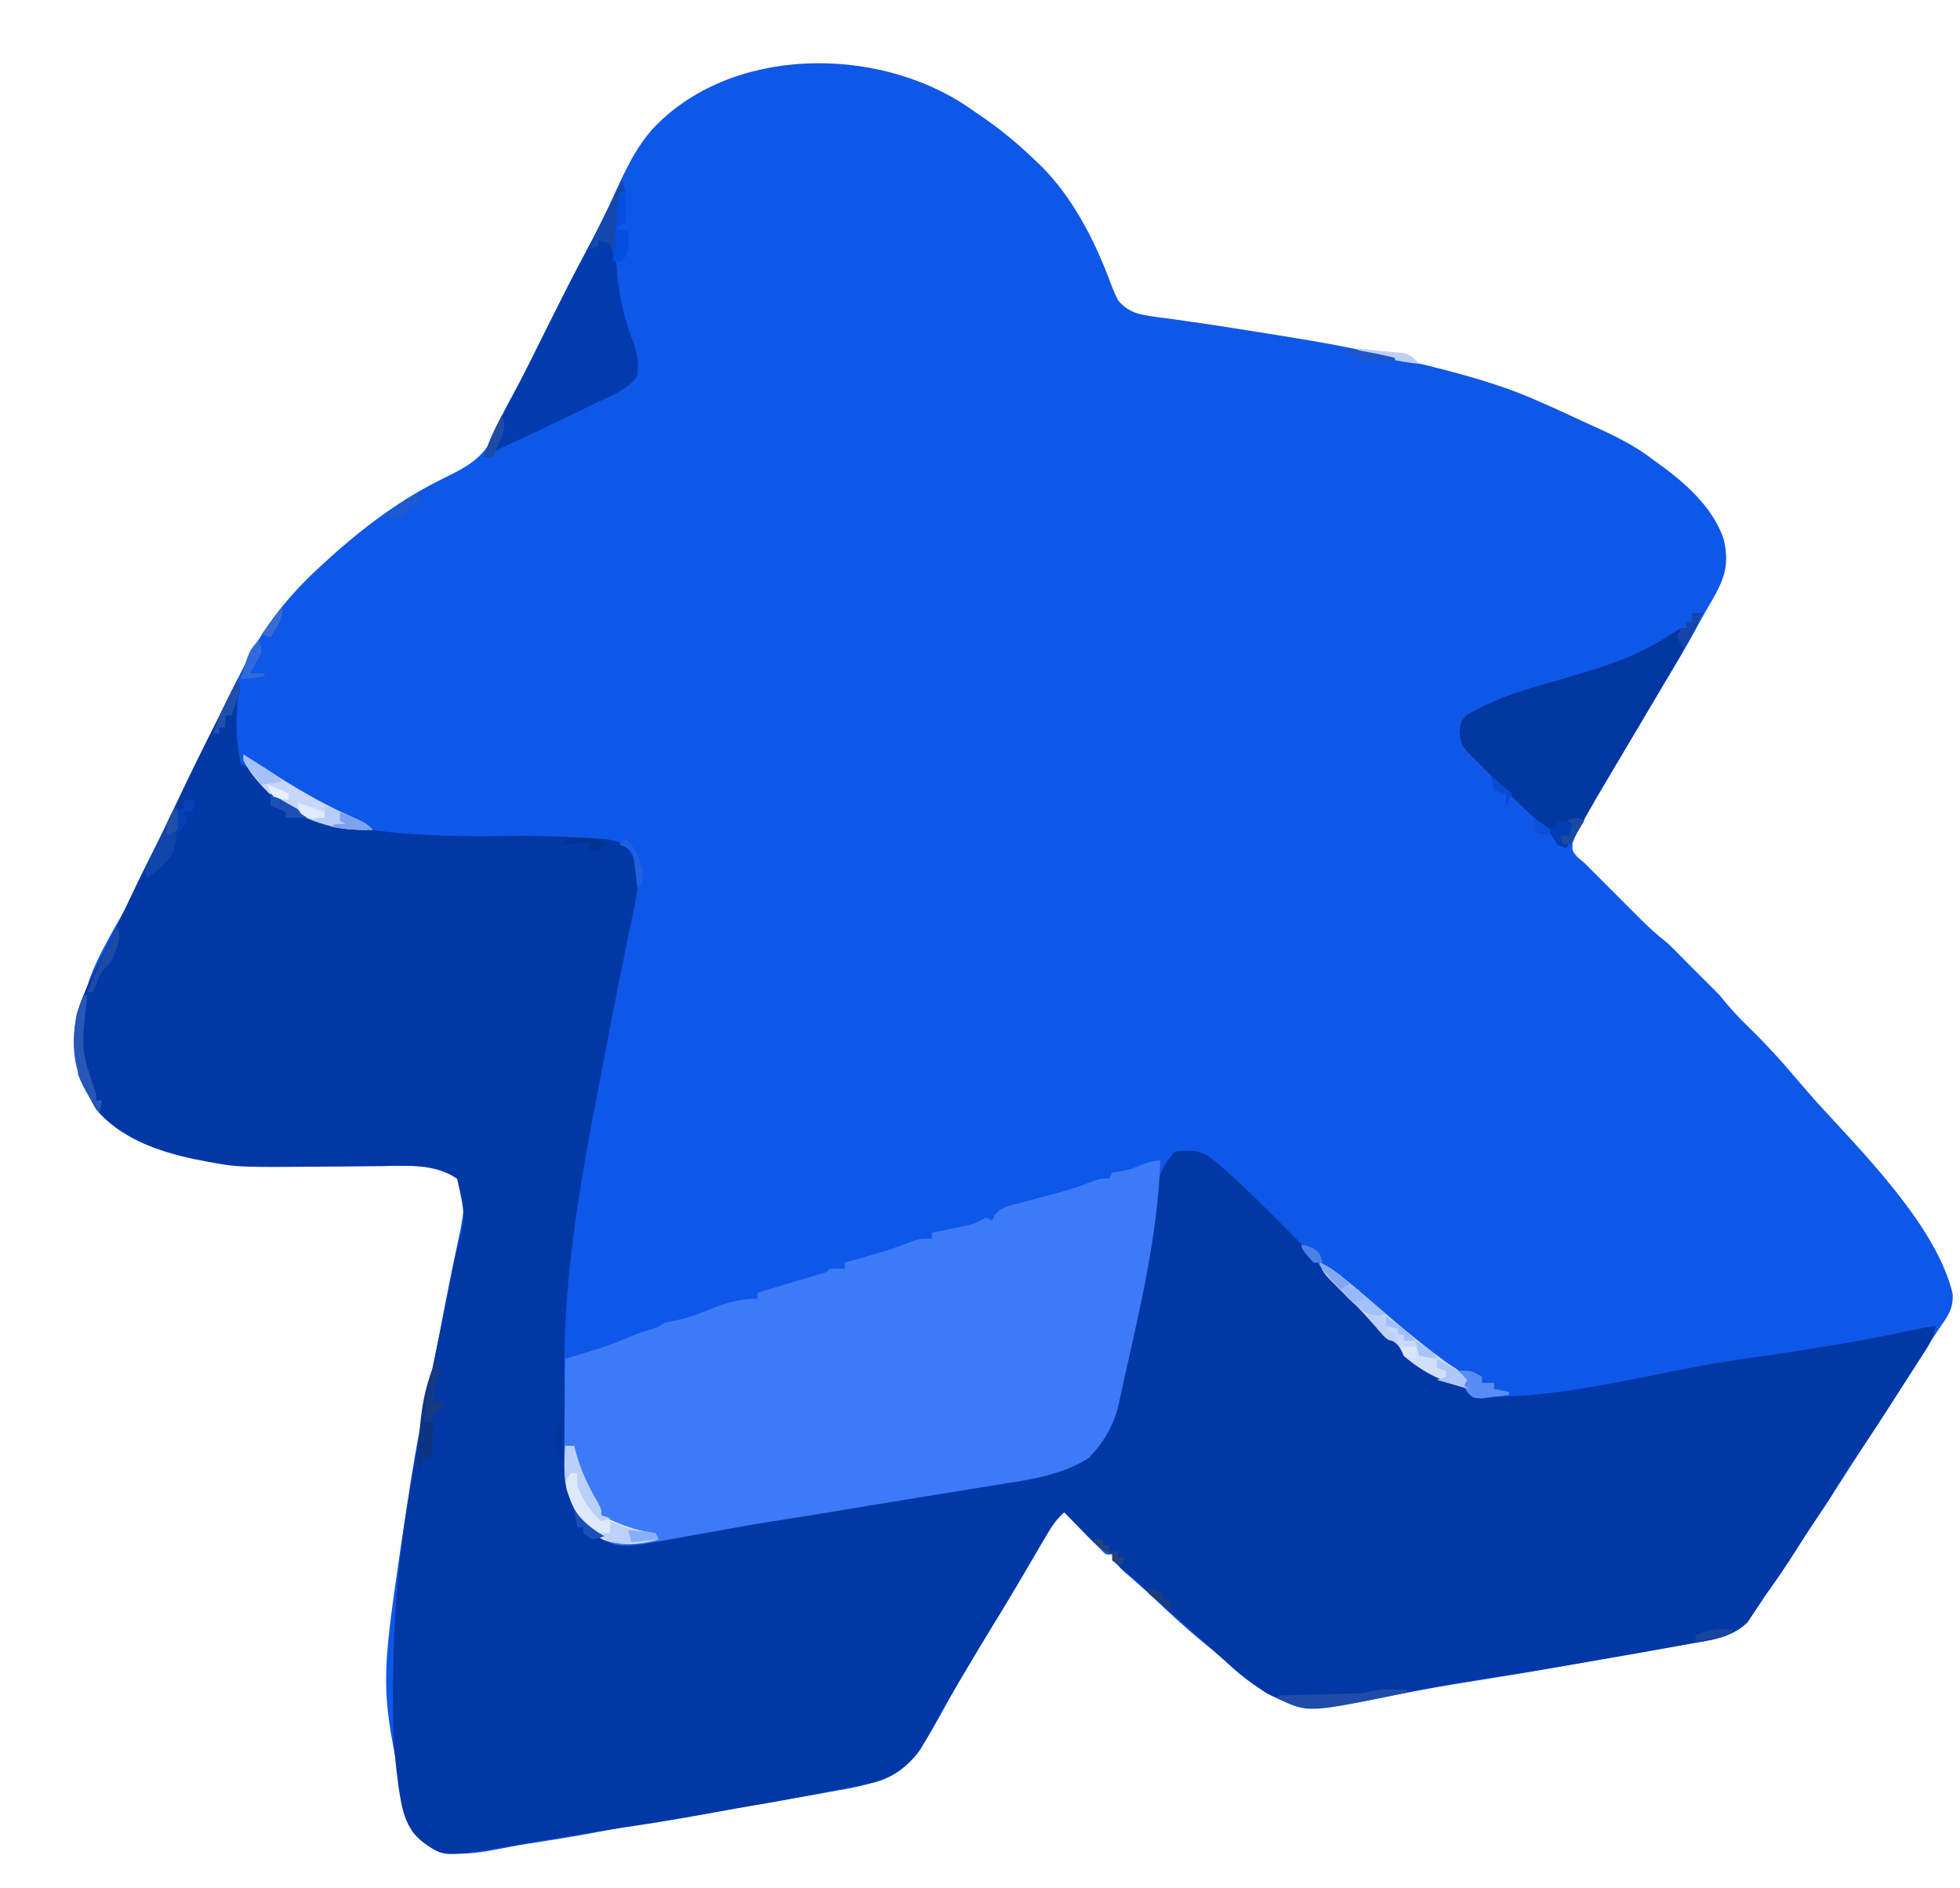
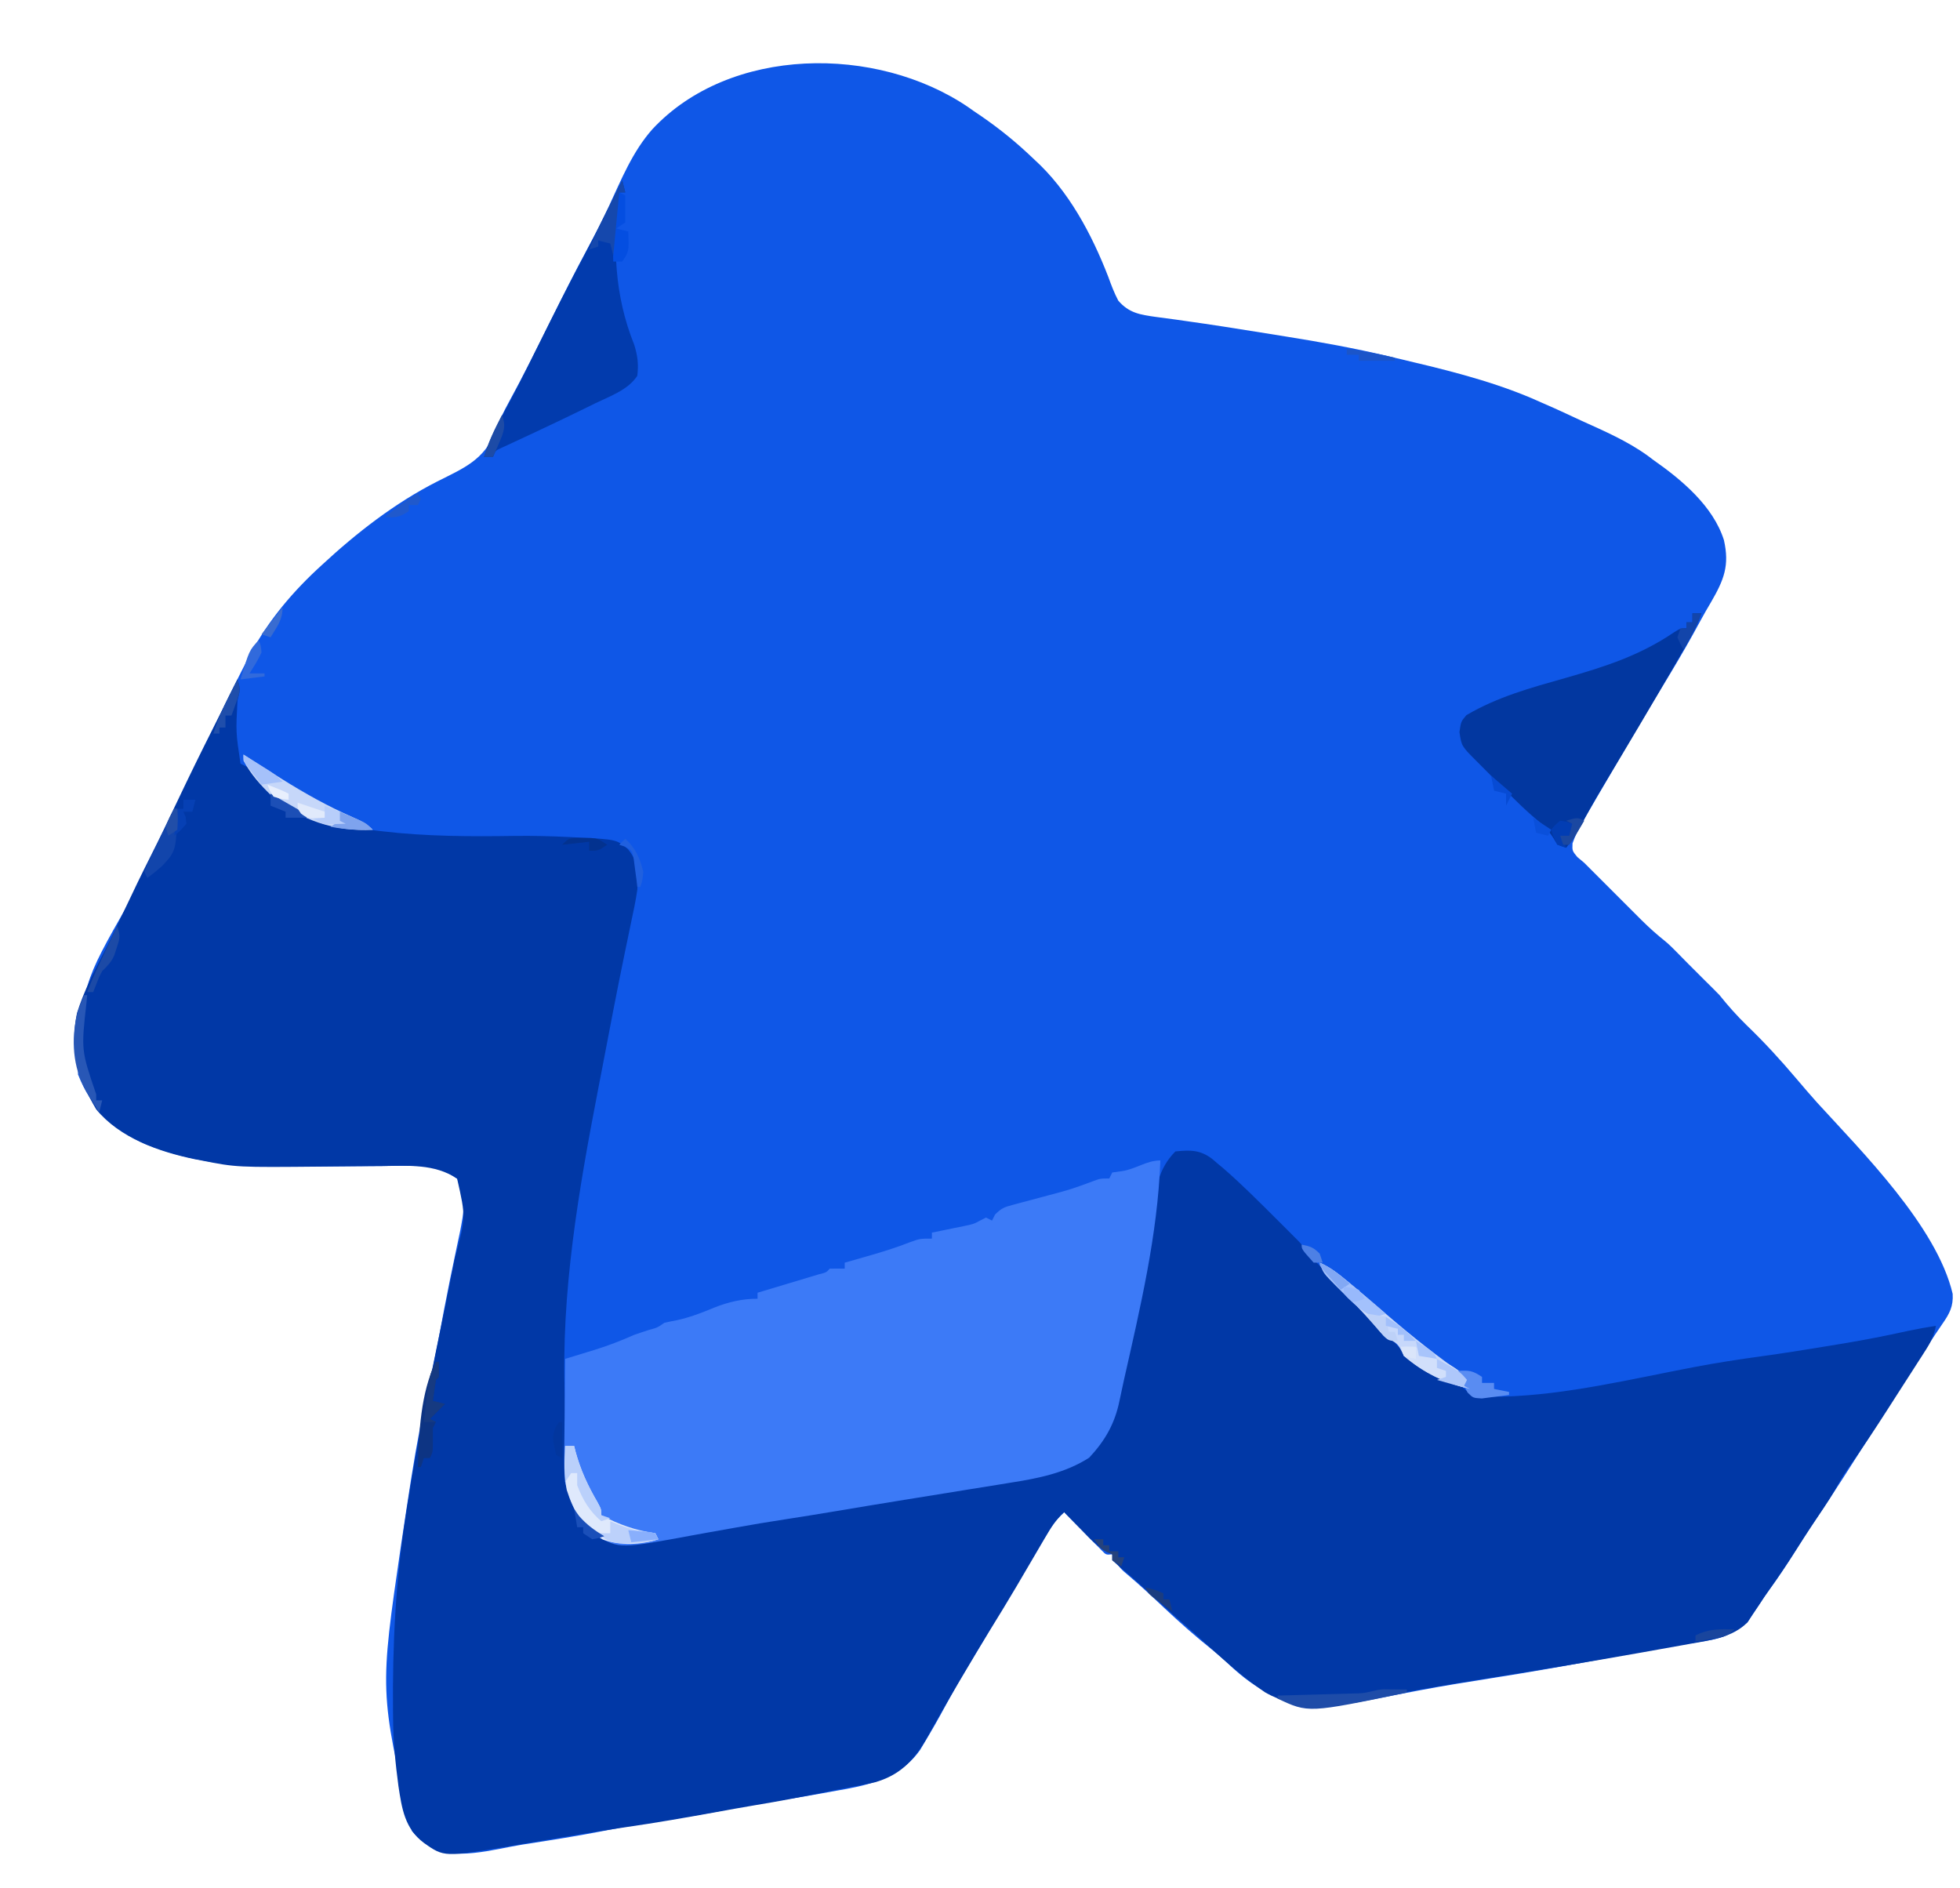
<svg xmlns="http://www.w3.org/2000/svg" version="1.1" width="652" height="628">
  <path d="M217 43 C210.404 50.445 206.695 59.679 202.547 68.609 C200.298 73.425 197.893 78.133 195.375 82.812 C191.086 90.797 187.019 98.877 183 107 C178.527 116.04 174.036 125.064 169.191 133.912 C167.49 137.04 166.004 139.989 164.801 143.352 C161.26 152.968 154.11 155.782 145.449 160.156 C131.321 167.335 118.589 177.255 107 188 C106.5 188.461 106.001 188.922 105.486 189.397 C95.918 198.329 87.89 208.291 82 220 C81.419 221.137 80.837 222.274 80.238 223.445 C76.129 231.539 72.218 239.722 68.354 247.936 C65.989 252.95 63.562 257.926 61.062 262.875 C57.949 269.04 54.955 275.257 52 281.5 C49.045 287.743 46.051 293.959 42.938 300.125 C27.381 327.398 27.381 327.398 25.941 357.379 C30.367 368.464 37.302 375.38 48.082 380.449 C63.649 386.718 78.822 388.188 95.445 388.027 C98.012 388.015 100.578 388.002 103.145 387.99 C107.145 387.965 111.145 387.938 115.145 387.904 C119.037 387.874 122.928 387.856 126.82 387.84 C128.008 387.826 129.196 387.813 130.419 387.799 C145.664 387.753 145.664 387.753 152.062 392.062 C155.529 397.318 154.198 403.498 153.082 409.434 C152.667 411.437 152.244 413.438 151.812 415.438 C151.35 417.656 150.89 419.875 150.43 422.094 C150.192 423.231 149.955 424.368 149.71 425.539 C148.352 432.158 147.117 438.8 145.876 445.441 C144.864 450.779 143.766 456.087 142.559 461.384 C140.333 471.166 138.511 480.968 136.938 490.875 C136.81 491.675 136.683 492.475 136.552 493.3 C135.673 498.863 134.828 504.43 134 510 C133.815 511.23 133.63 512.461 133.439 513.729 C126.279 562.62 126.279 562.62 137 609 C138.651 610.878 138.651 610.878 140.5 612.312 C141.088 612.804 141.676 613.295 142.281 613.801 C150.337 619.421 164.539 615.047 173.593 613.601 C176.163 613.191 178.735 612.793 181.307 612.396 C190.101 611.027 198.822 609.476 207.54 607.681 C213.02 606.602 218.536 605.803 224.062 605 C232.112 603.8 240.034 602.451 247.969 600.641 C251.057 599.988 254.12 599.535 257.25 599.125 C264.329 598.158 271.35 596.921 278.375 595.625 C279.493 595.428 280.611 595.231 281.763 595.028 C291.385 593.217 300.111 590.462 306.027 582.152 C306.658 581.091 307.288 580.031 307.938 578.938 C308.282 578.362 308.626 577.787 308.981 577.195 C311.574 572.828 313.998 568.377 316.398 563.902 C318.564 559.978 320.876 556.148 323.196 552.314 C326.067 547.565 328.898 542.793 331.713 538.01 C336.476 529.92 341.261 521.843 346.125 513.812 C346.574 513.064 347.023 512.316 347.486 511.546 C347.906 510.856 348.325 510.167 348.758 509.457 C349.12 508.859 349.483 508.26 349.856 507.644 C351.08 505.885 352.445 504.469 354 503 C354.414 503.424 354.827 503.848 355.253 504.285 C357.122 506.195 358.998 508.098 360.875 510 C361.526 510.668 362.177 511.335 362.848 512.023 C363.473 512.655 364.098 513.287 364.742 513.938 C365.318 514.524 365.894 515.111 366.488 515.715 C367.923 517.216 367.923 517.216 370 517 C370.264 517.601 370.529 518.201 370.801 518.82 C372.063 521.115 373.173 522.229 375.188 523.875 C379.369 527.403 383.338 531.118 387.312 534.875 C392.558 539.811 397.889 544.5 403.527 548.984 C405.93 550.943 408.177 553.006 410.438 555.125 C420.772 564.45 430.212 567.557 443.837 567.126 C449.029 566.824 454.104 565.812 459.193 564.779 C462.75 564.058 466.317 563.389 469.883 562.711 C470.626 562.568 471.369 562.426 472.135 562.279 C479.808 560.819 487.514 559.586 495.229 558.368 C509.143 556.172 523 553.771 536.834 551.116 C542.822 549.968 548.807 548.845 554.82 547.84 C555.871 547.664 556.922 547.488 558.004 547.307 C559.918 546.991 561.833 546.682 563.75 546.38 C573.386 544.891 573.386 544.891 581.285 539.652 C581.872 538.756 582.458 537.861 583.062 536.938 C583.722 535.957 584.383 534.976 585.062 533.965 C585.702 532.986 586.341 532.008 587 531 C588.183 529.33 589.37 527.663 590.562 526 C593.567 521.691 596.392 517.284 599.191 512.84 C601.046 509.927 602.952 507.055 604.875 504.188 C610.455 495.849 615.847 487.391 621.227 478.922 C628.181 467.973 635.177 457.055 642.258 446.188 C642.727 445.466 643.196 444.745 643.679 444.002 C644.514 442.736 645.363 441.479 646.229 440.235 C648.519 436.943 649.816 434.504 649.559 430.367 C644.26 407.912 619.443 383.168 604.449 366.734 C602.103 364.115 599.822 361.452 597.55 358.769 C592.29 352.555 586.876 346.646 581 341 C577.733 337.805 574.851 334.564 572 331 C570.356 329.311 568.686 327.647 567 326 C565.832 324.835 564.665 323.668 563.5 322.5 C562.903 321.904 562.306 321.309 561.691 320.695 C560.264 319.265 558.849 317.821 557.438 316.375 C554.97 313.909 554.97 313.909 552 311.5 C549.162 309.135 546.592 306.621 544 304 C542.645 302.644 541.29 301.288 539.934 299.934 C535.622 295.622 531.311 291.311 527 287 C526.238 286.362 525.476 285.724 524.692 285.067 C523 283 523 283 523.102 280.53 C523.999 278.002 525.022 275.833 526.371 273.516 C527.101 272.251 527.101 272.251 527.845 270.96 C528.371 270.066 528.896 269.171 529.438 268.25 C529.982 267.312 530.526 266.374 531.087 265.407 C532.717 262.601 534.358 259.8 536 257 C536.831 255.573 537.662 254.146 538.492 252.719 C542.195 246.374 545.956 240.066 549.746 233.773 C550.407 232.675 551.068 231.578 551.749 230.446 C553.046 228.293 554.346 226.141 555.648 223.991 C559.133 218.211 562.475 212.382 565.674 206.438 C566.784 204.398 567.928 202.393 569.117 200.398 C573.494 192.87 575.384 188.124 573.469 179.648 C569.871 168.316 559.44 159.608 550 153 C549.353 152.514 548.706 152.028 548.039 151.527 C541.223 146.631 533.577 143.344 525.965 139.895 C524.334 139.152 522.711 138.391 521.09 137.625 C518.413 136.367 515.715 135.174 513 134 C511.818 133.479 510.636 132.958 509.418 132.422 C494.815 126.242 479.392 122.642 464 119 C463.309 118.836 462.618 118.671 461.906 118.502 C450.59 115.831 439.227 113.753 427.745 111.935 C424.935 111.49 422.126 111.036 419.318 110.581 C411.088 109.253 402.857 107.956 394.602 106.801 C393.4 106.629 392.199 106.458 390.961 106.281 C388.809 105.979 386.656 105.69 384.5 105.418 C379.319 104.69 375.562 104.148 372 100 C370.649 97.456 369.665 94.831 368.688 92.125 C363.162 77.86 355.466 63.374 344 53 C342.923 51.987 342.923 51.987 341.824 50.953 C336.204 45.744 330.389 41.22 324 37 C323.38 36.56 322.76 36.121 322.121 35.668 C291.55 14.869 242.764 15.293 217 43 Z" fill="#0F57E7" transform="translate(0,0)" />
  <path d="M0 0 C1.11 3.33 0.82 3.782 0 7 C-0.552 17.592 -0.552 17.592 1 28 C2.329 28.675 3.663 29.34 5 30 C6.605 31.734 6.605 31.734 8.188 33.75 C18.084 45.373 31.378 48.579 46 50.25 C46.709 50.335 47.418 50.42 48.148 50.508 C62.852 52.244 77.411 52.27 92.193 52.048 C98.369 51.967 104.519 52.139 110.688 52.438 C111.548 52.477 112.408 52.517 113.294 52.557 C126.09 53.229 126.09 53.229 129.875 56.438 C133.515 60.827 133.342 64.47 133 70 C132.476 73.641 131.714 77.218 130.938 80.812 C130.473 83.053 130.009 85.294 129.547 87.535 C129.296 88.739 129.045 89.943 128.787 91.184 C126.231 103.577 123.856 116.006 121.49 128.436 C120.988 131.065 120.479 133.692 119.97 136.319 C113.511 169.746 107.534 204.165 108.906 238.351 C109.017 241.465 109.056 244.579 109.098 247.695 C109.146 250.026 109.197 252.357 109.25 254.688 C109.264 255.752 109.278 256.816 109.292 257.912 C109.575 266.78 111.251 276.648 118 283 C124.118 287.55 132.127 286.631 139.353 285.695 C145.825 284.7 152.255 283.47 158.688 282.25 C162.482 281.541 166.278 280.839 170.074 280.141 C171.038 279.963 172.002 279.785 172.995 279.602 C182.387 277.89 191.816 276.453 201.255 275.027 C211.764 273.437 222.255 271.728 232.746 270.018 C235.147 269.627 237.548 269.239 239.949 268.852 C243.504 268.279 247.059 267.701 250.613 267.121 C252.195 266.868 252.195 266.868 253.808 266.609 C272.312 264.246 272.312 264.246 286.812 253.688 C290.786 247.993 292.423 240.92 293.719 234.203 C293.935 233.131 293.935 233.131 294.155 232.037 C294.61 229.776 295.055 227.513 295.5 225.25 C296.09 222.275 296.684 219.301 297.281 216.328 C297.426 215.604 297.57 214.879 297.719 214.133 C298.555 209.997 299.511 205.922 300.598 201.844 C302.665 193.834 303.439 185.63 304.373 177.426 C305.344 169.685 306.255 162.745 312 157 C316.95 156.505 320.271 156.418 324.355 159.586 C324.898 160.053 325.441 160.519 326 161 C326.636 161.529 327.271 162.057 327.926 162.602 C334.183 168.027 340.01 173.908 345.875 179.75 C346.708 180.578 347.541 181.407 348.399 182.26 C349.193 183.056 349.987 183.852 350.805 184.672 C351.516 185.384 352.227 186.097 352.96 186.831 C355.116 189.123 357.049 191.533 359 194 C360.642 195.691 362.313 197.354 364 199 C366.796 201.766 369.585 204.54 372.375 207.312 C373.105 208.034 373.834 208.755 374.586 209.498 C378.093 212.99 381.486 216.508 384.699 220.273 C390.854 227.412 398.121 232.04 407 235 C407.58 235.508 408.16 236.016 408.758 236.539 C411.906 238.591 414.791 238.574 418.438 238.562 C419.236 238.561 420.035 238.559 420.857 238.557 C442.221 237.98 463.874 232.656 484.809 228.685 C492.114 227.31 499.422 226.166 506.785 225.163 C514.031 224.167 521.251 223.022 528.466 221.826 C530.368 221.512 532.269 221.2 534.171 220.889 C541.45 219.673 548.66 218.268 555.864 216.666 C558.899 216.021 561.935 215.486 565 215 C564.377 218.084 563.358 220.307 561.664 222.949 C561.182 223.707 560.7 224.464 560.204 225.244 C559.683 226.051 559.162 226.857 558.625 227.688 C557.821 228.944 557.821 228.944 557.001 230.226 C555.339 232.821 553.67 235.411 552 238 C551.001 239.56 550.002 241.12 549.004 242.68 C544.603 249.538 540.131 256.312 535.406 262.953 C533.838 265.236 532.482 267.612 531.148 270.039 C528.967 273.765 526.489 277.303 524.078 280.883 C522.153 283.771 520.285 286.687 518.438 289.625 C515.677 293.984 512.818 298.248 509.812 302.441 C508.526 304.257 507.28 306.102 506.062 307.965 C505.402 308.946 504.743 309.927 504.062 310.938 C503.476 311.833 502.889 312.729 502.285 313.652 C497.496 318.572 490.082 319.577 483.527 320.727 C482.712 320.875 481.896 321.024 481.055 321.178 C478.351 321.668 475.644 322.147 472.938 322.625 C471.011 322.971 469.084 323.317 467.157 323.663 C449.01 326.902 430.817 329.866 412.613 332.766 C400.253 334.746 387.951 336.89 375.682 339.381 C363.728 341.766 352.818 343.25 341.801 336.898 C336.907 333.581 332.417 329.924 328 326 C327.132 325.23 326.265 324.461 325.371 323.668 C323.683 322.155 322 320.636 320.324 319.109 C318.28 317.254 316.212 315.432 314.125 313.625 C310.14 310.158 306.258 306.581 302.378 302.997 C299.56 300.401 296.702 297.88 293.75 295.438 C292.842 294.633 291.935 293.829 291 293 C291 292.34 291 291.68 291 291 C290.469 290.796 289.938 290.593 289.391 290.383 C285.971 288.405 283.487 285.697 280.75 282.875 C280.196 282.312 279.641 281.748 279.07 281.168 C277.709 279.783 276.354 278.392 275 277 C272.138 279.55 270.415 282.446 268.488 285.742 C268.156 286.306 267.824 286.871 267.482 287.452 C266.421 289.257 265.367 291.066 264.312 292.875 C262.936 295.228 261.556 297.579 260.176 299.93 C259.659 300.81 259.659 300.81 259.132 301.709 C256.124 306.823 253.016 311.873 249.895 316.919 C247.041 321.559 244.265 326.244 241.5 330.938 C240.943 331.88 240.386 332.822 239.813 333.793 C236.02 340.224 232.307 346.694 228.684 353.223 C224.483 360.152 219.94 364.584 212.07 366.84 C209.102 367.486 206.13 368.068 203.14 368.605 C200.777 369.041 198.424 369.517 196.07 370 C188.119 371.627 180.174 373.157 172.165 374.471 C167.772 375.205 163.392 376.005 159.01 376.801 C149.108 378.598 139.211 380.329 129.249 381.761 C118.605 383.312 108.005 385.145 97.398 386.931 C96.252 387.124 96.252 387.124 95.082 387.321 C93.645 387.562 92.208 387.805 90.771 388.049 C68.749 391.755 68.749 391.755 62 387 C55.624 382.206 54.688 375.591 53.543 368.133 C52.549 360.709 51.834 353.405 51.762 345.91 C51.752 345.061 51.742 344.212 51.732 343.337 C51.531 321.24 52.585 299.83 56 278 C56.111 277.282 56.223 276.564 56.337 275.824 C59.168 257.634 62.606 239.594 66.41 221.582 C68.124 213.451 69.782 205.31 71.396 197.158 C71.711 195.573 72.03 193.988 72.352 192.403 C75.956 178.84 75.956 178.84 73.062 166.062 C65.614 161.046 56.622 161.753 47.961 161.875 C46.102 161.886 46.102 161.886 44.206 161.898 C38.943 161.93 33.68 161.986 28.417 162.041 C-0.329 162.313 -0.329 162.313 -12 160 C-13.156 159.781 -13.156 159.781 -14.336 159.557 C-26.103 157.095 -39.126 152.574 -47 143 C-53.203 132.548 -55.851 123.139 -53.387 110.973 C-51.132 103.732 -47.668 97.061 -44.207 90.34 C-41.864 85.776 -39.677 81.145 -37.5 76.5 C-34.759 70.67 -31.967 64.875 -29.062 59.125 C-25.949 52.96 -22.956 46.743 -20 40.5 C-16.089 32.244 -12.074 24.049 -7.956 15.895 C-6.295 12.601 -4.648 9.3 -3 6 C-2 4 -1 2 0 0 Z " fill="#0138A6" transform="translate(79,226)" />
  <path d="M0 0 C-0.901 24.783 -6.732 49.129 -12.16 73.228 C-12.655 75.448 -13.137 77.672 -13.59 79.901 C-15.144 87.539 -18.385 93.203 -23.688 98.875 C-31.687 104.007 -40.776 105.773 -50.043 107.219 C-51.732 107.496 -51.732 107.496 -53.455 107.778 C-57.031 108.362 -60.609 108.931 -64.188 109.5 C-66.536 109.881 -68.884 110.262 -71.232 110.645 C-75.877 111.4 -80.523 112.15 -85.169 112.896 C-92.82 114.128 -100.464 115.402 -108.107 116.686 C-113.67 117.619 -119.237 118.519 -124.812 119.375 C-130.295 120.217 -135.762 121.128 -141.222 122.109 C-144.324 122.667 -147.427 123.217 -150.531 123.768 C-152.071 124.043 -153.61 124.323 -155.148 124.607 C-179.825 129.163 -179.825 129.163 -187.562 124.875 C-193.623 120.317 -196.199 114.163 -198 107 C-198.362 103.706 -198.353 100.463 -198.293 97.152 C-198.289 96.255 -198.284 95.358 -198.28 94.433 C-198.263 91.601 -198.226 88.77 -198.188 85.938 C-198.172 84.003 -198.159 82.069 -198.146 80.135 C-198.114 75.423 -198.062 70.712 -198 66 C-196.926 65.674 -195.852 65.348 -194.746 65.012 C-193.31 64.571 -191.874 64.129 -190.438 63.688 C-189.381 63.367 -189.381 63.367 -188.303 63.041 C-183.719 61.626 -179.386 59.943 -175 58 C-173.383 57.435 -171.759 56.889 -170.125 56.375 C-167.309 55.613 -167.309 55.613 -165 54 C-163.694 53.7 -162.38 53.435 -161.062 53.188 C-156.604 52.246 -152.621 50.702 -148.426 48.953 C-143.649 47.076 -139.165 46 -134 46 C-134 45.34 -134 44.68 -134 44 C-133.429 43.83 -132.858 43.66 -132.27 43.484 C-129.512 42.66 -126.756 41.83 -124 41 C-122.837 40.652 -121.675 40.304 -120.477 39.945 C-119.309 39.592 -118.141 39.239 -116.938 38.875 C-115.833 38.542 -114.728 38.21 -113.59 37.867 C-111.098 37.247 -111.098 37.247 -110 36 C-108.334 35.959 -106.666 35.957 -105 36 C-105 35.34 -105 34.68 -105 34 C-104.051 33.732 -103.103 33.464 -102.125 33.188 C-100.75 32.793 -99.375 32.397 -98 32 C-96.807 31.656 -96.807 31.656 -95.59 31.305 C-91.533 30.113 -87.559 28.865 -83.625 27.312 C-80 26 -80 26 -76 26 C-76 25.34 -76 24.68 -76 24 C-75.036 23.807 -74.072 23.613 -73.078 23.414 C-71.815 23.154 -70.552 22.893 -69.25 22.625 C-67.371 22.242 -67.371 22.242 -65.453 21.852 C-62.109 21.161 -62.109 21.161 -59.672 19.836 C-59.12 19.56 -58.568 19.284 -58 19 C-57.34 19.33 -56.68 19.66 -56 20 C-55.67 19.34 -55.34 18.68 -55 18 C-52.86 15.86 -51.953 15.538 -49.113 14.781 C-47.952 14.466 -47.952 14.466 -46.768 14.145 C-45.552 13.825 -45.552 13.825 -44.312 13.5 C-42.725 13.073 -41.138 12.646 -39.551 12.219 C-38.782 12.014 -38.013 11.809 -37.221 11.598 C-29.748 9.608 -29.748 9.608 -22.5 6.938 C-20 6 -20 6 -17 6 C-16.67 5.34 -16.34 4.68 -16 4 C-14.948 3.856 -13.896 3.711 -12.812 3.562 C-8.128 2.871 -4.654 0 0 0 Z " fill="#3C7AF7" transform="translate(386,386)" />
  <path d="M0 0 C0.99 0 1.98 0 3 0 C1.225 5.04 -1.464 9.516 -4.125 14.125 C-4.643 15.026 -5.16 15.928 -5.694 16.857 C-13.734 30.805 -21.96 44.65 -30.277 58.434 C-32.863 62.736 -35.258 67.118 -37.605 71.555 C-38.921 73.861 -40.358 75.917 -42 78 C-45 77 -45 77 -46.188 74.875 C-48.249 71.604 -50.546 69.698 -53.48 67.227 C-58.382 62.895 -62.909 58.163 -67.505 53.511 C-68.925 52.076 -70.353 50.647 -71.781 49.219 C-76.833 44.167 -76.833 44.167 -77.5 39.5 C-77 36 -77 36 -75.188 33.875 C-64.794 27.761 -53.707 24.763 -42.196 21.502 C-29.136 17.772 -17.512 14.058 -6.18 6.355 C-4 5 -4 5 -2 5 C-2 4.34 -2 3.68 -2 3 C-1.34 3 -0.68 3 0 3 C0 2.01 0 1.02 0 0 Z " fill="#0237A0" transform="translate(563,204)" />
  <path d="M0 0 C0.495 1.98 0.495 1.98 1 4 C0.34 4 -0.32 4 -1 4 C-3.197 21.625 -2.708 38.042 3.977 54.676 C5.122 58.396 5.462 61.132 5 65 C1.942 69.696 -4.038 71.753 -8.938 74.125 C-9.899 74.599 -10.861 75.074 -11.852 75.562 C-16.908 78.045 -21.989 80.474 -27.086 82.871 C-28.529 83.551 -28.529 83.551 -30 84.244 C-31.85 85.111 -33.704 85.973 -35.56 86.827 C-36.392 87.215 -37.225 87.604 -38.082 88.004 C-38.817 88.342 -39.551 88.681 -40.308 89.03 C-42.178 89.895 -42.178 89.895 -43 92 C-43.99 92 -44.98 92 -46 92 C-44.615 87.397 -42.693 83.314 -40.375 79.125 C-37.536 73.896 -34.773 68.641 -32.125 63.312 C-31.8 62.659 -31.475 62.006 -31.14 61.332 C-30.092 59.222 -29.046 57.111 -28 55 C-22.876 44.663 -17.71 34.362 -12.272 24.186 C-8.369 16.863 -4.677 9.438 -1 2 C-0.67 1.34 -0.34 0.68 0 0 Z " fill="#023BAD" transform="translate(207,60)" />
  <path d="M0 0 C3.397 1.519 6.016 3.503 8.875 5.875 C9.841 6.676 10.806 7.476 11.801 8.301 C15.245 11.194 18.653 14.128 22.062 17.062 C30.73 24.519 39.541 31.56 49 38 C48.67 38.99 48.34 39.98 48 41 C48.99 41.495 48.99 41.495 50 42 C41.582 39.96 34.601 36.706 28 31 C27.657 30.308 27.314 29.616 26.961 28.902 C25.717 26.439 24.45 26.18 22 25 C20.062 23.039 20.062 23.039 18 20.625 C13.838 15.859 9.458 11.405 4.898 7.024 C2.509 4.69 1.073 3.22 0 0 Z " fill="#C7D8FB" transform="translate(439,420)" />
  <path d="M0 0 C0.99 0 1.98 0 3 0 C3.147 0.594 3.294 1.189 3.445 1.801 C5.121 7.994 7.56 13.212 10.793 18.75 C12 21 12 21 12 23 C17.983 26.111 23.309 28.063 30 29 C30.33 29.66 30.66 30.32 31 31 C25.242 32.919 18.251 33.182 12.508 31.094 C6.004 27.265 2.761 21.653 0.527 14.59 C-0.456 9.761 -0.224 4.901 0 0 Z " fill="#DFE9FC" transform="translate(188,481)" />
  <path d="M0 0 C0.93 0.601 0.93 0.601 1.879 1.215 C4.909 3.16 7.951 5.085 11 7 C11.578 7.364 12.156 7.727 12.751 8.102 C20.371 12.868 28.022 17.164 36.253 20.793 C38.934 21.981 40.905 22.905 43 25 C30.678 25.711 18.816 21.847 9.418 13.785 C5.654 10.131 2.48 6.657 0 2 C0 1.34 0 0.68 0 0 Z " fill="#C6D7F9" transform="translate(81,251)" />
  <path d="M0 0 C2.312 -0.188 2.312 -0.188 5 0 C6 1 7 2 8 3 C9.072 3.289 10.145 3.578 11.25 3.875 C15.733 5.22 18.323 7.149 22 10 C21.67 10.99 21.34 11.98 21 13 C21.66 13.33 22.32 13.66 23 14 C14.571 11.958 7.63 8.686 1 3 C0.67 2.01 0.34 1.02 0 0 Z " fill="#D1DFFB" transform="translate(466,448)" />
  <path d="M0 0 C0.33 0 0.66 0 1 0 C1.043 1.666 1.041 3.334 1 5 C0.67 5.33 0.34 5.66 0 6 C-0.368 8.328 -0.702 10.662 -1 13 C0.32 13.33 1.64 13.66 3 14 C1.35 15.65 -0.3 17.3 -2 19 C-1.34 19.33 -0.68 19.66 0 20 C-0.33 20.66 -0.66 21.32 -1 22 C-1 23.32 -1 24.64 -1 26 C-1 30 -1 30 -2 32 C-2.66 32 -3.32 32 -4 32 C-4.33 32.99 -4.66 33.98 -5 35 C-5.33 35 -5.66 35 -6 35 C-5.67 23.797 -5.097 10.193 0 0 Z " fill="#0D3483" transform="translate(145,453)" />
  <path d="M0 0 C0.917 0.012 1.833 0.023 2.777 0.035 C3.696 0.044 4.616 0.053 5.562 0.062 C6.273 0.074 6.983 0.086 7.715 0.098 C7.715 0.428 7.715 0.758 7.715 1.098 C-25.084 7.919 -25.084 7.919 -35.285 3.098 C-35.285 2.768 -35.285 2.438 -35.285 2.098 C-33.839 2.06 -33.839 2.06 -32.364 2.022 C-28.798 1.928 -25.233 1.828 -21.668 1.725 C-20.123 1.682 -18.578 1.64 -17.032 1.6 C-14.816 1.543 -12.599 1.479 -10.383 1.414 C-9.688 1.397 -8.993 1.381 -8.277 1.363 C-5.103 1.265 -2.88 0.123 0 0 Z " fill="#1E4CA8" transform="translate(460.2852,561.9023)" />
  <path d="M0 0 C0.33 0 0.66 0 1 0 C0.928 0.799 0.856 1.598 0.781 2.422 C-1.007 18.33 -1.007 18.33 4 33 C4 33.66 4 34.32 4 35 C4.66 35 5.32 35 6 35 C5.67 36.32 5.34 37.64 5 39 C4.034 37.463 3.078 35.92 2.125 34.375 C1.591 33.516 1.058 32.658 0.508 31.773 C-3.817 23.819 -4.366 14.882 -2.324 6.09 C-1.635 4.029 -0.831 2.008 0 0 Z " fill="#2857B6" transform="translate(28,331)" />
  <path d="M0 0 C0.33 0 0.66 0 1 0 C0.584 14.034 0.584 14.034 -4 19 C-6.75 21.375 -6.75 21.375 -9 23 C-9.33 22.34 -9.66 21.68 -10 21 C-9.196 18.845 -9.196 18.845 -7.91 16.211 C-7.456 15.27 -7.001 14.329 -6.533 13.359 C-6.048 12.375 -5.563 11.39 -5.062 10.375 C-4.34 8.886 -4.34 8.886 -3.604 7.367 C-2.409 4.908 -1.208 2.453 0 0 Z " fill="#1245AB" transform="translate(58,269)" />
  <path d="M0 0 C3.578 1.575 6.315 3.757 9.312 6.25 C10.274 7.048 11.236 7.846 12.227 8.668 C15.504 11.424 18.764 14.196 22 17 C19 18 19 18 16.734 17.465 C12.928 15.426 10.243 12.64 7.25 9.562 C6.366 8.684 6.366 8.684 5.465 7.787 C1.134 3.401 1.134 3.401 0 0 Z " fill="#A3C1FC" transform="translate(439,420)" />
  <path d="M0 0 C0.66 0.33 1.32 0.66 2 1 C2 4 2 7 2 10 C1.01 10.66 0.02 11.32 -1 12 C0.98 12.495 0.98 12.495 3 13 C3.25 19.625 3.25 19.625 1 23 C0.01 23 -0.98 23 -2 23 C-2.205 15 -2.135 7.739 0 0 Z " fill="#044EE1" transform="translate(206,64)" />
  <path d="M0 0 C0.33 1.32 0.66 2.64 1 4 C0.34 4 -0.32 4 -1 4 C-1.66 10.93 -2.32 17.86 -3 25 C-3.33 23.68 -3.66 22.36 -4 21 C-5.32 20.67 -6.64 20.34 -8 20 C-8 20.66 -8 21.32 -8 22 C-8.99 22.33 -9.98 22.66 -11 23 C-9.289 18.441 -7.132 14.151 -4.938 9.812 C-4.573 9.089 -4.209 8.365 -3.834 7.619 C-2.891 5.745 -1.946 3.873 -1 2 C-0.67 1.34 -0.34 0.68 0 0 Z " fill="#1548AD" transform="translate(207,60)" />
  <path d="M0 0 C0.99 0 1.98 0 3 0 C3.147 0.594 3.294 1.189 3.445 1.801 C5.121 7.994 7.56 13.212 10.793 18.75 C12 21 12 21 12 23 C12.99 23.33 13.98 23.66 15 24 C14.01 24.33 13.02 24.66 12 25 C8.129 21.682 5.746 17.755 4 13 C4 11.68 4 10.36 4 9 C3.34 9 2.68 9 2 9 C1.34 9.99 0.68 10.98 0 12 C0 8.04 0 4.08 0 0 Z " fill="#BAD0FB" transform="translate(188,481)" />
  <path d="M0 0 C1.763 0.712 1.763 0.712 3.562 1.438 C6.484 2.55 8.784 3.112 11.938 3.562 C12.948 3.707 13.959 3.851 15 4 C15.33 4.66 15.66 5.32 16 6 C12.68 7.107 10.057 7.202 6.562 7.25 C5.429 7.276 4.296 7.302 3.129 7.328 C-0.241 6.975 -1.56 6.278 -4 4 C-2.68 4 -1.36 4 0 4 C0 2.68 0 1.36 0 0 Z " fill="#BCD1FB" transform="translate(203,506)" />
  <path d="M0 0 C3.716 -0.201 4.772 -0.152 8 2 C8 2.66 8 3.32 8 4 C9.32 4 10.64 4 12 4 C12 4.66 12 5.32 12 6 C13.65 6.33 15.3 6.66 17 7 C17 7.33 17 7.66 17 8 C15.066 8.276 13.127 8.52 11.188 8.75 C9.569 8.959 9.569 8.959 7.918 9.172 C5 9 5 9 3.188 7.188 C1.917 4.847 0.904 2.505 0 0 Z " fill="#598CF2" transform="translate(485,456)" />
  <path d="M0 0 C7.571 4.143 7.571 4.143 10 7 C9.67 7.66 9.34 8.32 9 9 C9.66 9.33 10.32 9.66 11 10 C7.301 9.112 3.654 8.054 0 7 C0.99 6.67 1.98 6.34 3 6 C3 5.34 3 4.68 3 4 C2.01 3.67 1.02 3.34 0 3 C0 2.01 0 1.02 0 0 Z " fill="#AEC7FA" transform="translate(478,452)" />
  <path d="M0 0 C0.33 0 0.66 0 1 0 C1.043 1.666 1.041 3.334 1 5 C0.67 5.33 0.34 5.66 0 6 C-0.368 8.328 -0.702 10.662 -1 13 C0.32 13.33 1.64 13.66 3 14 C1.35 15.65 -0.3 17.3 -2 19 C-1.34 19.33 -0.68 19.66 0 20 C-1.32 20 -2.64 20 -4 20 C-2.286 4.571 -2.286 4.571 0 0 Z " fill="#163A81" transform="translate(145,453)" />
  <path d="M0 0 C1.131 3.393 0.864 4.223 -0.25 7.5 C-0.503 8.273 -0.755 9.047 -1.016 9.844 C-2.059 12.13 -3.214 13.27 -5 15 C-5.977 16.802 -5.977 16.802 -6.688 18.688 C-7.121 19.781 -7.554 20.874 -8 22 C-8.66 22 -9.32 22 -10 22 C-8.202 17.279 -6.039 12.748 -3.875 8.188 C-3.502 7.399 -3.13 6.611 -2.746 5.799 C-1.832 3.865 -0.916 1.933 0 0 Z " fill="#1C4AA6" transform="translate(39,308)" />
  <path d="M0 0 C1.794 1.122 3.585 2.248 5.375 3.375 C6.373 4.001 7.37 4.628 8.398 5.273 C11 7 11 7 13 9 C10.69 9.33 8.38 9.66 6 10 C4.994 8.713 3.996 7.42 3 6.125 C2.443 5.406 1.886 4.686 1.312 3.945 C0 2 0 2 0 0 Z " fill="#A5C1FA" transform="translate(81,251)" />
  <path d="M0 0 C1.16 3.479 0.775 4.342 -0.438 7.688 C-0.725 8.496 -1.012 9.304 -1.309 10.137 C-1.537 10.752 -1.765 11.366 -2 12 C-2.66 12 -3.32 12 -4 12 C-4 13.32 -4 14.64 -4 16 C-4.66 16 -5.32 16 -6 16 C-6 16.66 -6 17.32 -6 18 C-6.66 18 -7.32 18 -8 18 C-6.652 13.64 -4.951 9.687 -2.875 5.625 C-2.336 4.565 -1.797 3.506 -1.242 2.414 C-0.832 1.617 -0.422 0.821 0 0 Z " fill="#1F4EAB" transform="translate(79,226)" />
  <path d="M0 0 C1.461 0.619 2.919 1.246 4.375 1.875 C5.187 2.223 5.999 2.571 6.836 2.93 C9 4 9 4 11 6 C6.167 6.083 1.763 5.953 -3 5 C-2.01 4.34 -1.02 3.68 0 3 C0 2.01 0 1.02 0 0 Z " fill="#7EA3EE" transform="translate(113,270)" />
  <path d="M0 0 C0.75 1.562 0.75 1.562 1 4 C-0.131 6.503 -1.521 8.67 -3 11 C-1.35 11 0.3 11 2 11 C2 11.33 2 11.66 2 12 C-0.64 12.33 -3.28 12.66 -6 13 C-3.109 3.405 -3.109 3.405 0 0 Z " fill="#316ADC" transform="translate(86,213)" />
  <path d="M0 0 C0.99 0 1.98 0 3 0 C1.434 4.308 -0.683 8.062 -3 12 C-4.062 10.188 -4.062 10.188 -5 8 C-4.67 7.01 -4.34 6.02 -4 5 C-3.34 5 -2.68 5 -2 5 C-2 4.34 -2 3.68 -2 3 C-1.34 3 -0.68 3 0 3 C0 2.01 0 1.02 0 0 Z " fill="#1345AA" transform="translate(563,204)" />
  <path d="M0 0 C2.188 0.312 2.188 0.312 4 1 C3.625 2.938 3.625 2.938 3 5 C2.01 5.495 2.01 5.495 1 6 C1.33 6.99 1.66 7.98 2 9 C1.01 8.67 0.02 8.34 -1 8 C-2.188 5.438 -2.188 5.438 -3 3 C-1.75 1.438 -1.75 1.438 0 0 Z " fill="#023DB3" transform="translate(519,273)" />
  <path d="M0 0 C2.475 0.99 2.475 0.99 5 2 C5 2.99 5 3.98 5 5 C5.66 5.33 6.32 5.66 7 6 C5.742 6.041 4.484 6.082 3.188 6.125 C2.48 6.148 1.772 6.171 1.043 6.195 C-1 6 -1 6 -4 4 C-2.68 4 -1.36 4 0 4 C0 2.68 0 1.36 0 0 Z " fill="#B7CDFA" transform="translate(108,268)" />
  <path d="M0 0 C1.32 0 2.64 0 4 0 C3.67 1.32 3.34 2.64 3 4 C2.01 4 1.02 4 0 4 C0.247 4.577 0.495 5.155 0.75 5.75 C0.833 6.492 0.915 7.235 1 8 C-0.938 10.25 -0.938 10.25 -3 12 C-2.67 9.03 -2.34 6.06 -2 3 C-1.34 3 -0.68 3 0 3 C0 2.01 0 1.02 0 0 Z " fill="#0640B4" transform="translate(61,266)" />
  <path d="M0 0 C2.97 0.495 2.97 0.495 6 1 C6.33 2.65 6.66 4.3 7 6 C7.66 6 8.32 6 9 6 C9.33 6.99 9.66 7.98 10 9 C7 9 7 9 5.176 7.285 C4.561 6.552 3.946 5.818 3.312 5.062 C2.69 4.332 2.067 3.601 1.426 2.848 C0 1 0 1 0 0 Z " fill="#BDD1F8" transform="translate(455,437)" />
-   <path d="M0 0 C2.773 0.255 5.542 0.528 8.312 0.812 C9.098 0.883 9.884 0.953 10.693 1.025 C11.451 1.106 12.208 1.187 12.988 1.27 C14.033 1.372 14.033 1.372 15.099 1.476 C17.439 2.121 18.438 3.182 20 5 C13.14 4.34 6.656 2.764 0 1 C0 0.67 0 0.34 0 0 Z " fill="#BED0F5" transform="translate(452,116)" />
  <path d="M0 0 C0.878 0.005 1.756 0.01 2.66 0.016 C3.535 0.01 4.411 0.005 5.312 0 C7.723 0.266 7.723 0.266 10.723 2.266 C7.723 4.266 7.723 4.266 4.723 4.266 C4.723 3.276 4.723 2.286 4.723 1.266 C0.268 1.761 0.268 1.761 -4.277 2.266 C-2.277 0.266 -2.277 0.266 0 0 Z " fill="#03328F" transform="translate(191.2773,278.7344)" />
  <path d="M0 0 C2.003 1.141 4.002 2.288 6 3.438 C7.114 4.076 8.227 4.714 9.375 5.371 C10.241 5.909 11.107 6.446 12 7 C12 7.33 12 7.66 12 8 C9.69 8 7.38 8 5 8 C5 7.34 5 6.68 5 6 C2.525 5.01 2.525 5.01 0 4 C0 2.68 0 1.36 0 0 Z " fill="#1C4FB6" transform="translate(90,264)" />
  <path d="M0 0 C0.33 0.66 0.66 1.32 1 2 C0.67 2.66 0.34 3.32 0 4 C-0.99 4 -1.98 4 -3 4 C-3 4.66 -3 5.32 -3 6 C-6.228 8.152 -7.284 8.201 -11 8 C-7.46 5.084 -3.837 2.499 0 0 Z " fill="#2059CC" transform="translate(139,164)" />
  <path d="M0 0 C5.418 0.692 10.682 1.758 16 3 C16 3.33 16 3.66 16 4 C12.04 4 8.08 4 4 4 C4 3.34 4 2.68 4 2 C2.68 2 1.36 2 0 2 C0 1.34 0 0.68 0 0 Z " fill="#1B55C9" transform="translate(448,116)" />
  <path d="M0 0 C3.941 1.668 6.789 4.227 10 7 C9.01 7.66 8.02 8.32 7 9 C5.83 7.69 4.664 6.377 3.5 5.062 C2.85 4.332 2.201 3.601 1.531 2.848 C0 1 0 1 0 0 Z " fill="#82A8F4" transform="translate(439,420)" />
  <path d="M0 0 C3.454 3.124 4.893 6.52 6 11 C5.688 14 5.688 14 5 16 C4.67 16 4.34 16 4 16 C3.853 14.735 3.853 14.735 3.703 13.445 C3.479 11.802 3.479 11.802 3.25 10.125 C3.111 9.034 2.972 7.944 2.828 6.82 C2.291 3.872 2.291 3.872 -0.078 2.617 C-0.712 2.414 -1.347 2.21 -2 2 C-1.34 1.34 -0.68 0.68 0 0 Z " fill="#2060DF" transform="translate(208,279)" />
  <path d="M0 0 C2.97 0.99 5.94 1.98 9 3 C9 3.66 9 4.32 9 5 C3.5 5.367 3.5 5.367 1.125 3.625 C0 2 0 2 0 0 Z " fill="#E1EAFB" transform="translate(99,267)" />
  <path d="M0 0 C1.371 3.69 0.6 5.709 -0.938 9.25 C-1.318 10.142 -1.698 11.034 -2.09 11.953 C-2.39 12.629 -2.691 13.304 -3 14 C-3.99 14 -4.98 14 -6 14 C-4.508 9.028 -2.395 4.582 0 0 Z " fill="#1D4BA6" transform="translate(167,138)" />
  <path d="M0 0 C-2.525 2.525 -4.138 2.557 -7.625 3.125 C-8.628 3.293 -9.631 3.46 -10.664 3.633 C-11.435 3.754 -12.206 3.875 -13 4 C-13 3.34 -13 2.68 -13 2 C-8.503 -0.248 -4.921 -0.167 0 0 Z " fill="#19459D" transform="translate(577,542)" />
  <path d="M0 0 C1.48 0.114 2.959 0.241 4.438 0.375 C5.261 0.445 6.085 0.514 6.934 0.586 C7.956 0.791 7.956 0.791 9 1 C9.33 1.66 9.66 2.32 10 3 C5.545 3.495 5.545 3.495 1 4 C0.67 2.68 0.34 1.36 0 0 Z " fill="#89AFFC" transform="translate(209,509)" />
  <path d="M0 0 C0.99 0 1.98 0 3 0 C3 0.66 3 1.32 3 2 C3.66 2 4.32 2 5 2 C5 2.66 5 3.32 5 4 C5.99 4 6.98 4 8 4 C8 4.66 8 5.32 8 6 C8.66 6 9.32 6 10 6 C9.67 6.99 9.34 7.98 9 9 C8.01 8.34 7.02 7.68 6 7 C6 6.34 6 5.68 6 5 C5.381 4.732 4.763 4.464 4.125 4.188 C2 3 2 3 0 0 Z " fill="#25427C" transform="translate(364,512)" />
  <path d="M0 0 C0.536 0.743 1.073 1.485 1.625 2.25 C4.153 5.177 6.718 6.986 10 9 C8.188 9.625 8.188 9.625 6 10 C5.01 9.34 4.02 8.68 3 8 C3 7.34 3 6.68 3 6 C2.34 6 1.68 6 1 6 C0.67 4.02 0.34 2.04 0 0 Z " fill="#1A4FB9" transform="translate(191,502)" />
  <path d="M0 0 C-0.783 1.339 -1.577 2.671 -2.375 4 C-2.816 4.742 -3.257 5.485 -3.711 6.25 C-4.349 7.116 -4.349 7.116 -5 8 C-5.66 8 -6.32 8 -7 8 C-7.33 7.01 -7.66 6.02 -8 5 C-7.01 5 -6.02 5 -5 5 C-4.67 3.68 -4.34 2.36 -4 1 C-4.66 0.67 -5.32 0.34 -6 0 C-2.25 -1.125 -2.25 -1.125 0 0 Z " fill="#1B48A1" transform="translate(527,273)" />
  <path d="M0 0 C3.743 2.382 6.977 4.745 10 8 C8.68 8 7.36 8 6 8 C6 7.34 6 6.68 6 6 C5.34 6 4.68 6 4 6 C4 5.34 4 4.68 4 4 C2.68 3.67 1.36 3.34 0 3 C0 2.01 0 1.02 0 0 Z " fill="#A2C0FB" transform="translate(461,438)" />
  <path d="M0 0 C2.169 0.506 4 1 6 2 C6 2.66 6 3.32 6 4 C6.66 4 7.32 4 8 4 C8.33 5.32 8.66 6.64 9 8 C7.684 7.047 6.372 6.087 5.062 5.125 C4.332 4.591 3.601 4.058 2.848 3.508 C1 2 1 2 0 0 Z " fill="#1B3C7F" transform="translate(381,528)" />
  <path d="M0 0 C0.33 0 0.66 0 1 0 C1 3.96 1 7.92 1 12 C0.34 11.67 -0.32 11.34 -1 11 C-2.368 4.957 -2.368 4.957 -1.062 1.562 C-0.712 1.047 -0.361 0.531 0 0 Z " fill="#02369E" transform="translate(186,473)" />
  <path d="M0 0 C5.875 3.75 5.875 3.75 7 6 C4.03 5.505 4.03 5.505 1 5 C0.67 3.35 0.34 1.7 0 0 Z " fill="#A8C4FB" transform="translate(471,446)" />
  <path d="M0 0 C2.867 0.573 3.861 0.861 6 3 C6.33 3.99 6.66 4.98 7 6 C6.01 6 5.02 6 4 6 C0 1.543 0 1.543 0 0 Z " fill="#4D80E5" transform="translate(433,414)" />
  <path d="M0 0 C2.375 0.312 2.375 0.312 5 1 C5.66 1.99 6.32 2.98 7 4 C5.188 4.688 5.188 4.688 3 5 C1.25 3.688 1.25 3.688 0 2 C0 1.34 0 0.68 0 0 Z " fill="#98B9FC" transform="translate(447,428)" />
  <path d="M0 0 C2.31 1.98 4.62 3.96 7 6 C6.34 7.32 5.68 8.64 5 10 C5 8.68 5 7.36 5 6 C3.68 5.67 2.36 5.34 1 5 C0.67 3.35 0.34 1.7 0 0 Z " fill="#074BD4" transform="translate(496,258)" />
  <path d="M0 0 C0 4.246 -1.818 6.385 -4 10 C-4.99 9.67 -5.98 9.34 -7 9 C-4.69 6.03 -2.38 3.06 0 0 Z " fill="#396CD1" transform="translate(94,202)" />
  <path d="M0 0 C0.33 0 0.66 0 1 0 C1.188 3.375 1.188 3.375 1 7 C0.01 7.66 -0.98 8.32 -2 9 C-3 6 -3 6 -1.562 2.812 C-1.047 1.884 -0.531 0.956 0 0 Z " fill="#214EA8" transform="translate(58,269)" />
  <path d="M0 0 C4.75 1.875 4.75 1.875 7 3 C7 3.66 7 4.32 7 5 C4.625 4.75 4.625 4.75 2 4 C0.688 1.938 0.688 1.938 0 0 Z " fill="#E8EFFD" transform="translate(89,261)" />
  <path d="M0 0 C1.65 0 3.3 0 5 0 C5 1.32 5 2.64 5 4 C3.062 3.688 3.062 3.688 1 3 C0.67 2.01 0.34 1.02 0 0 Z " fill="#DAE5FA" transform="translate(466,448)" />
  <path d="M0 0 C2.97 1.98 2.97 1.98 6 4 C5.67 4.66 5.34 5.32 5 6 C3.68 5.67 2.36 5.34 1 5 C0.67 3.35 0.34 1.7 0 0 Z " fill="#0A50DB" transform="translate(510,272)" />
</svg>
